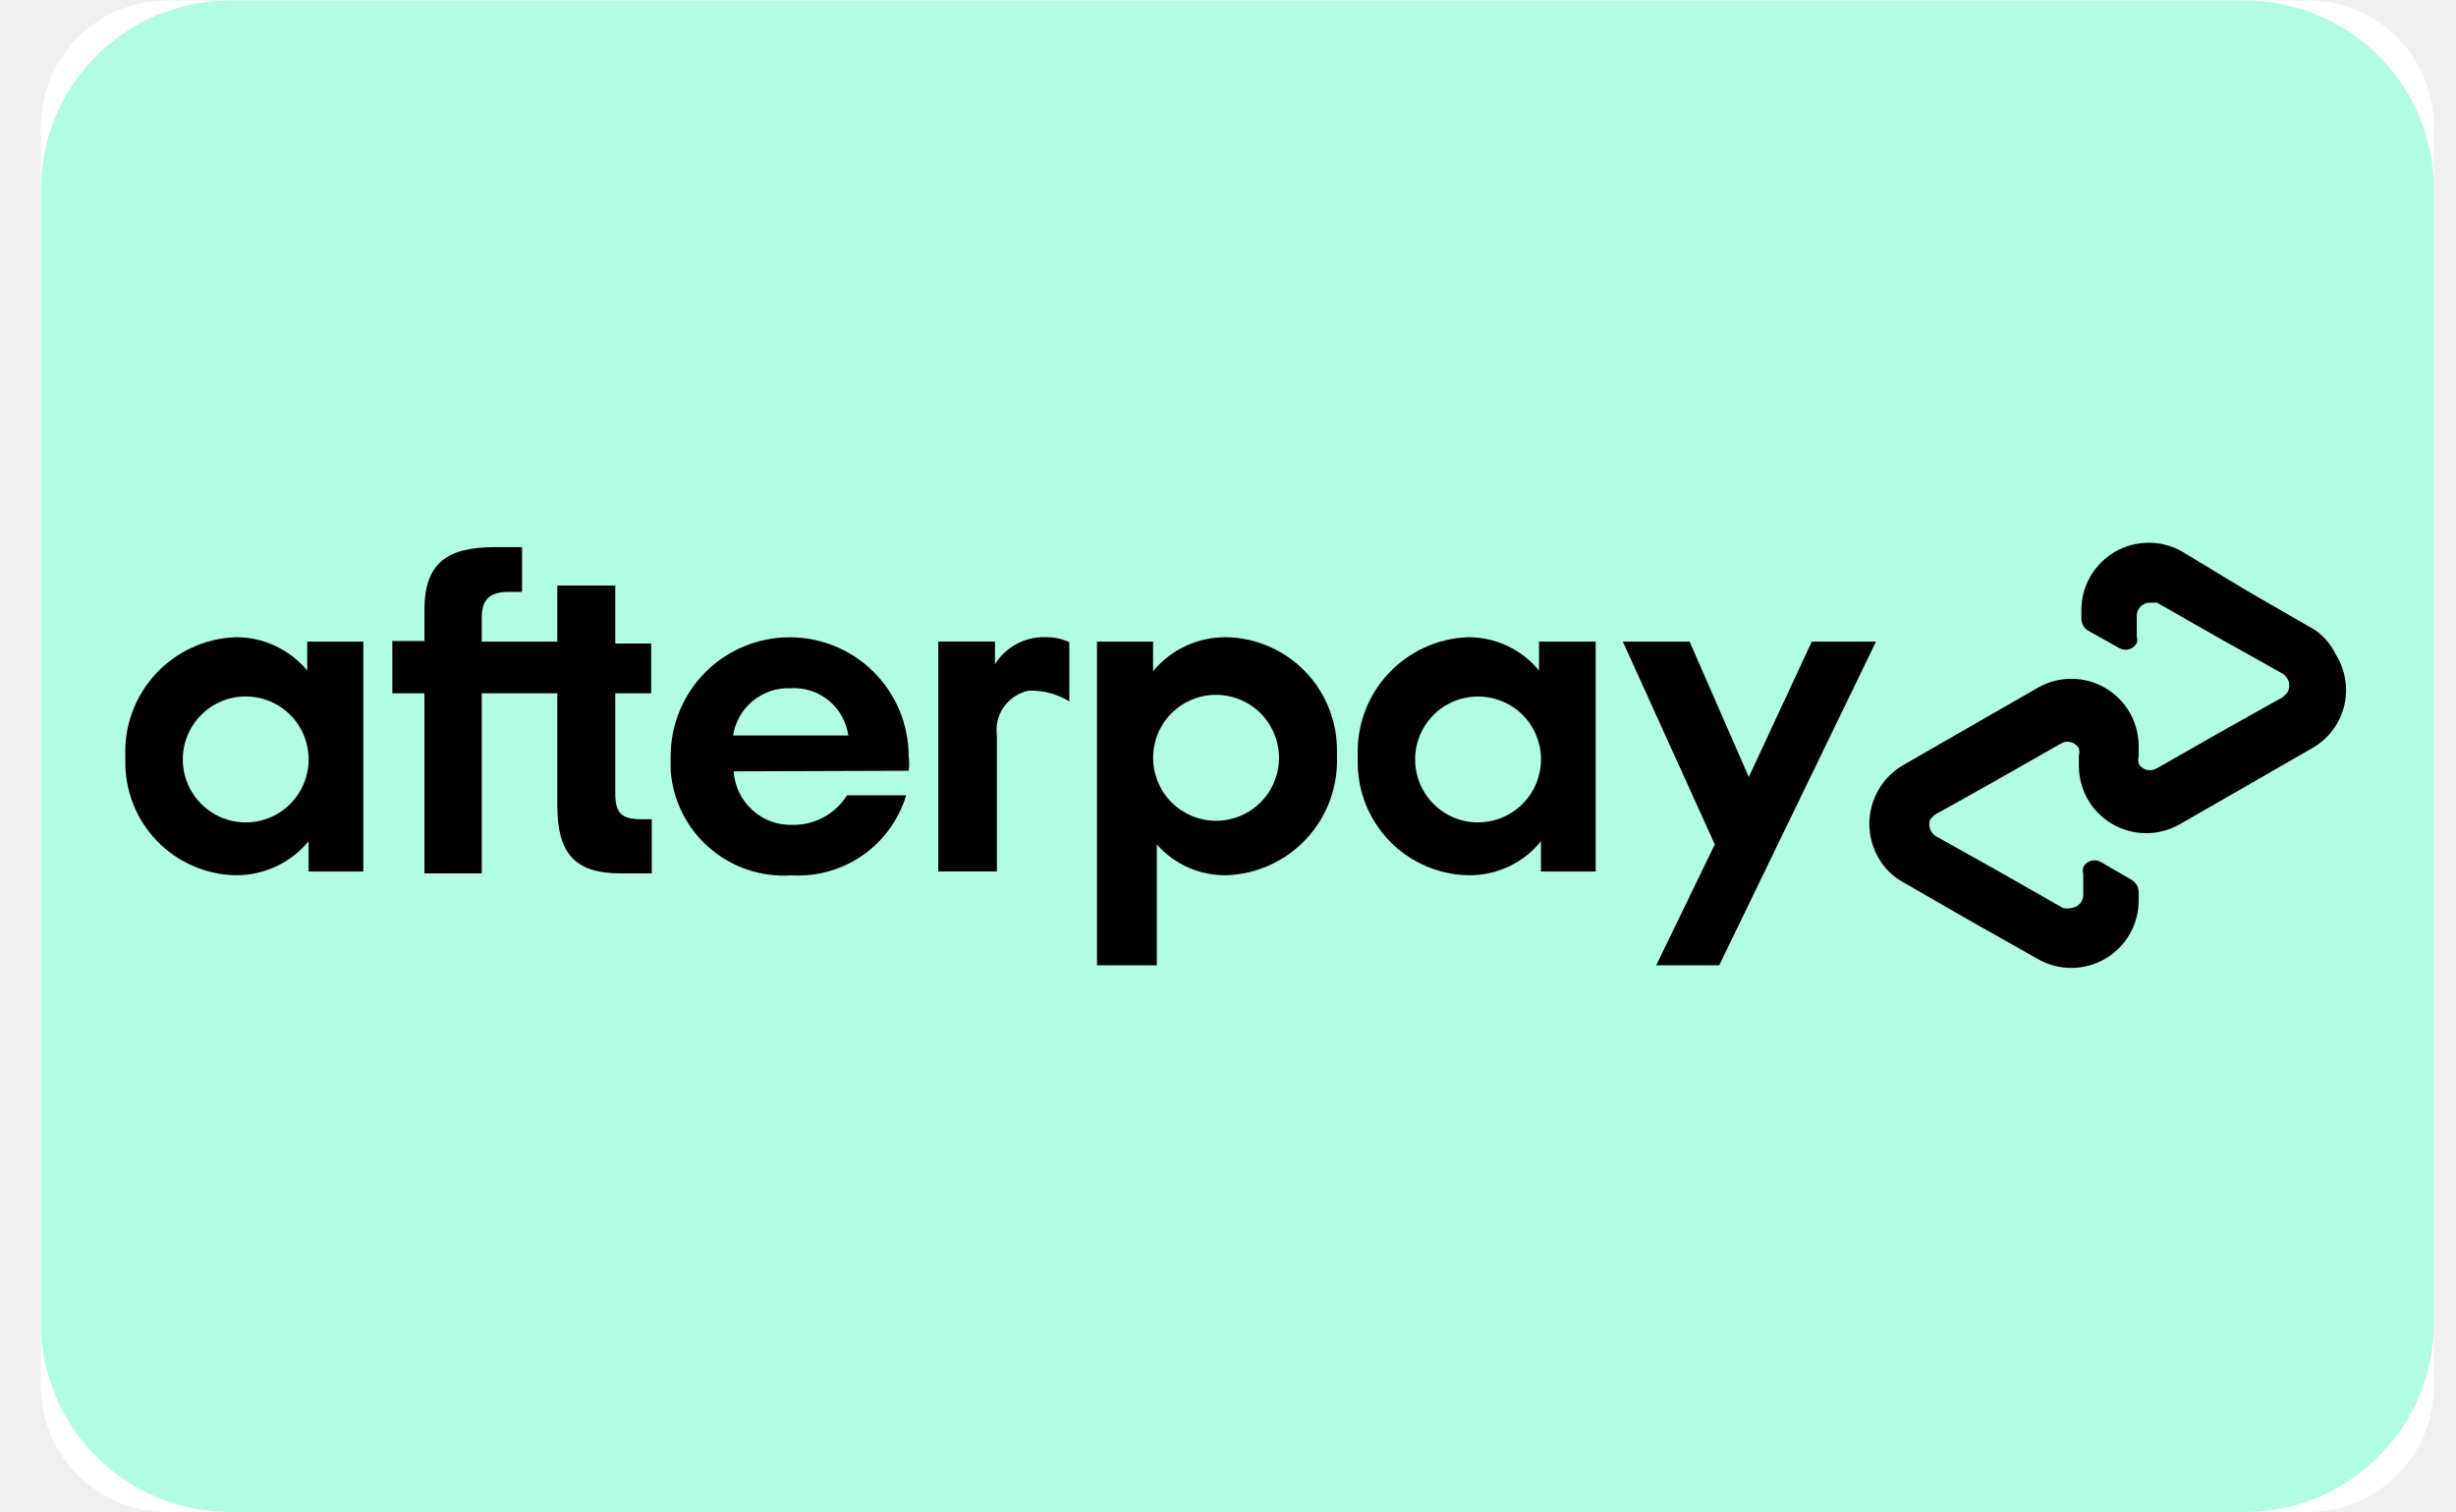
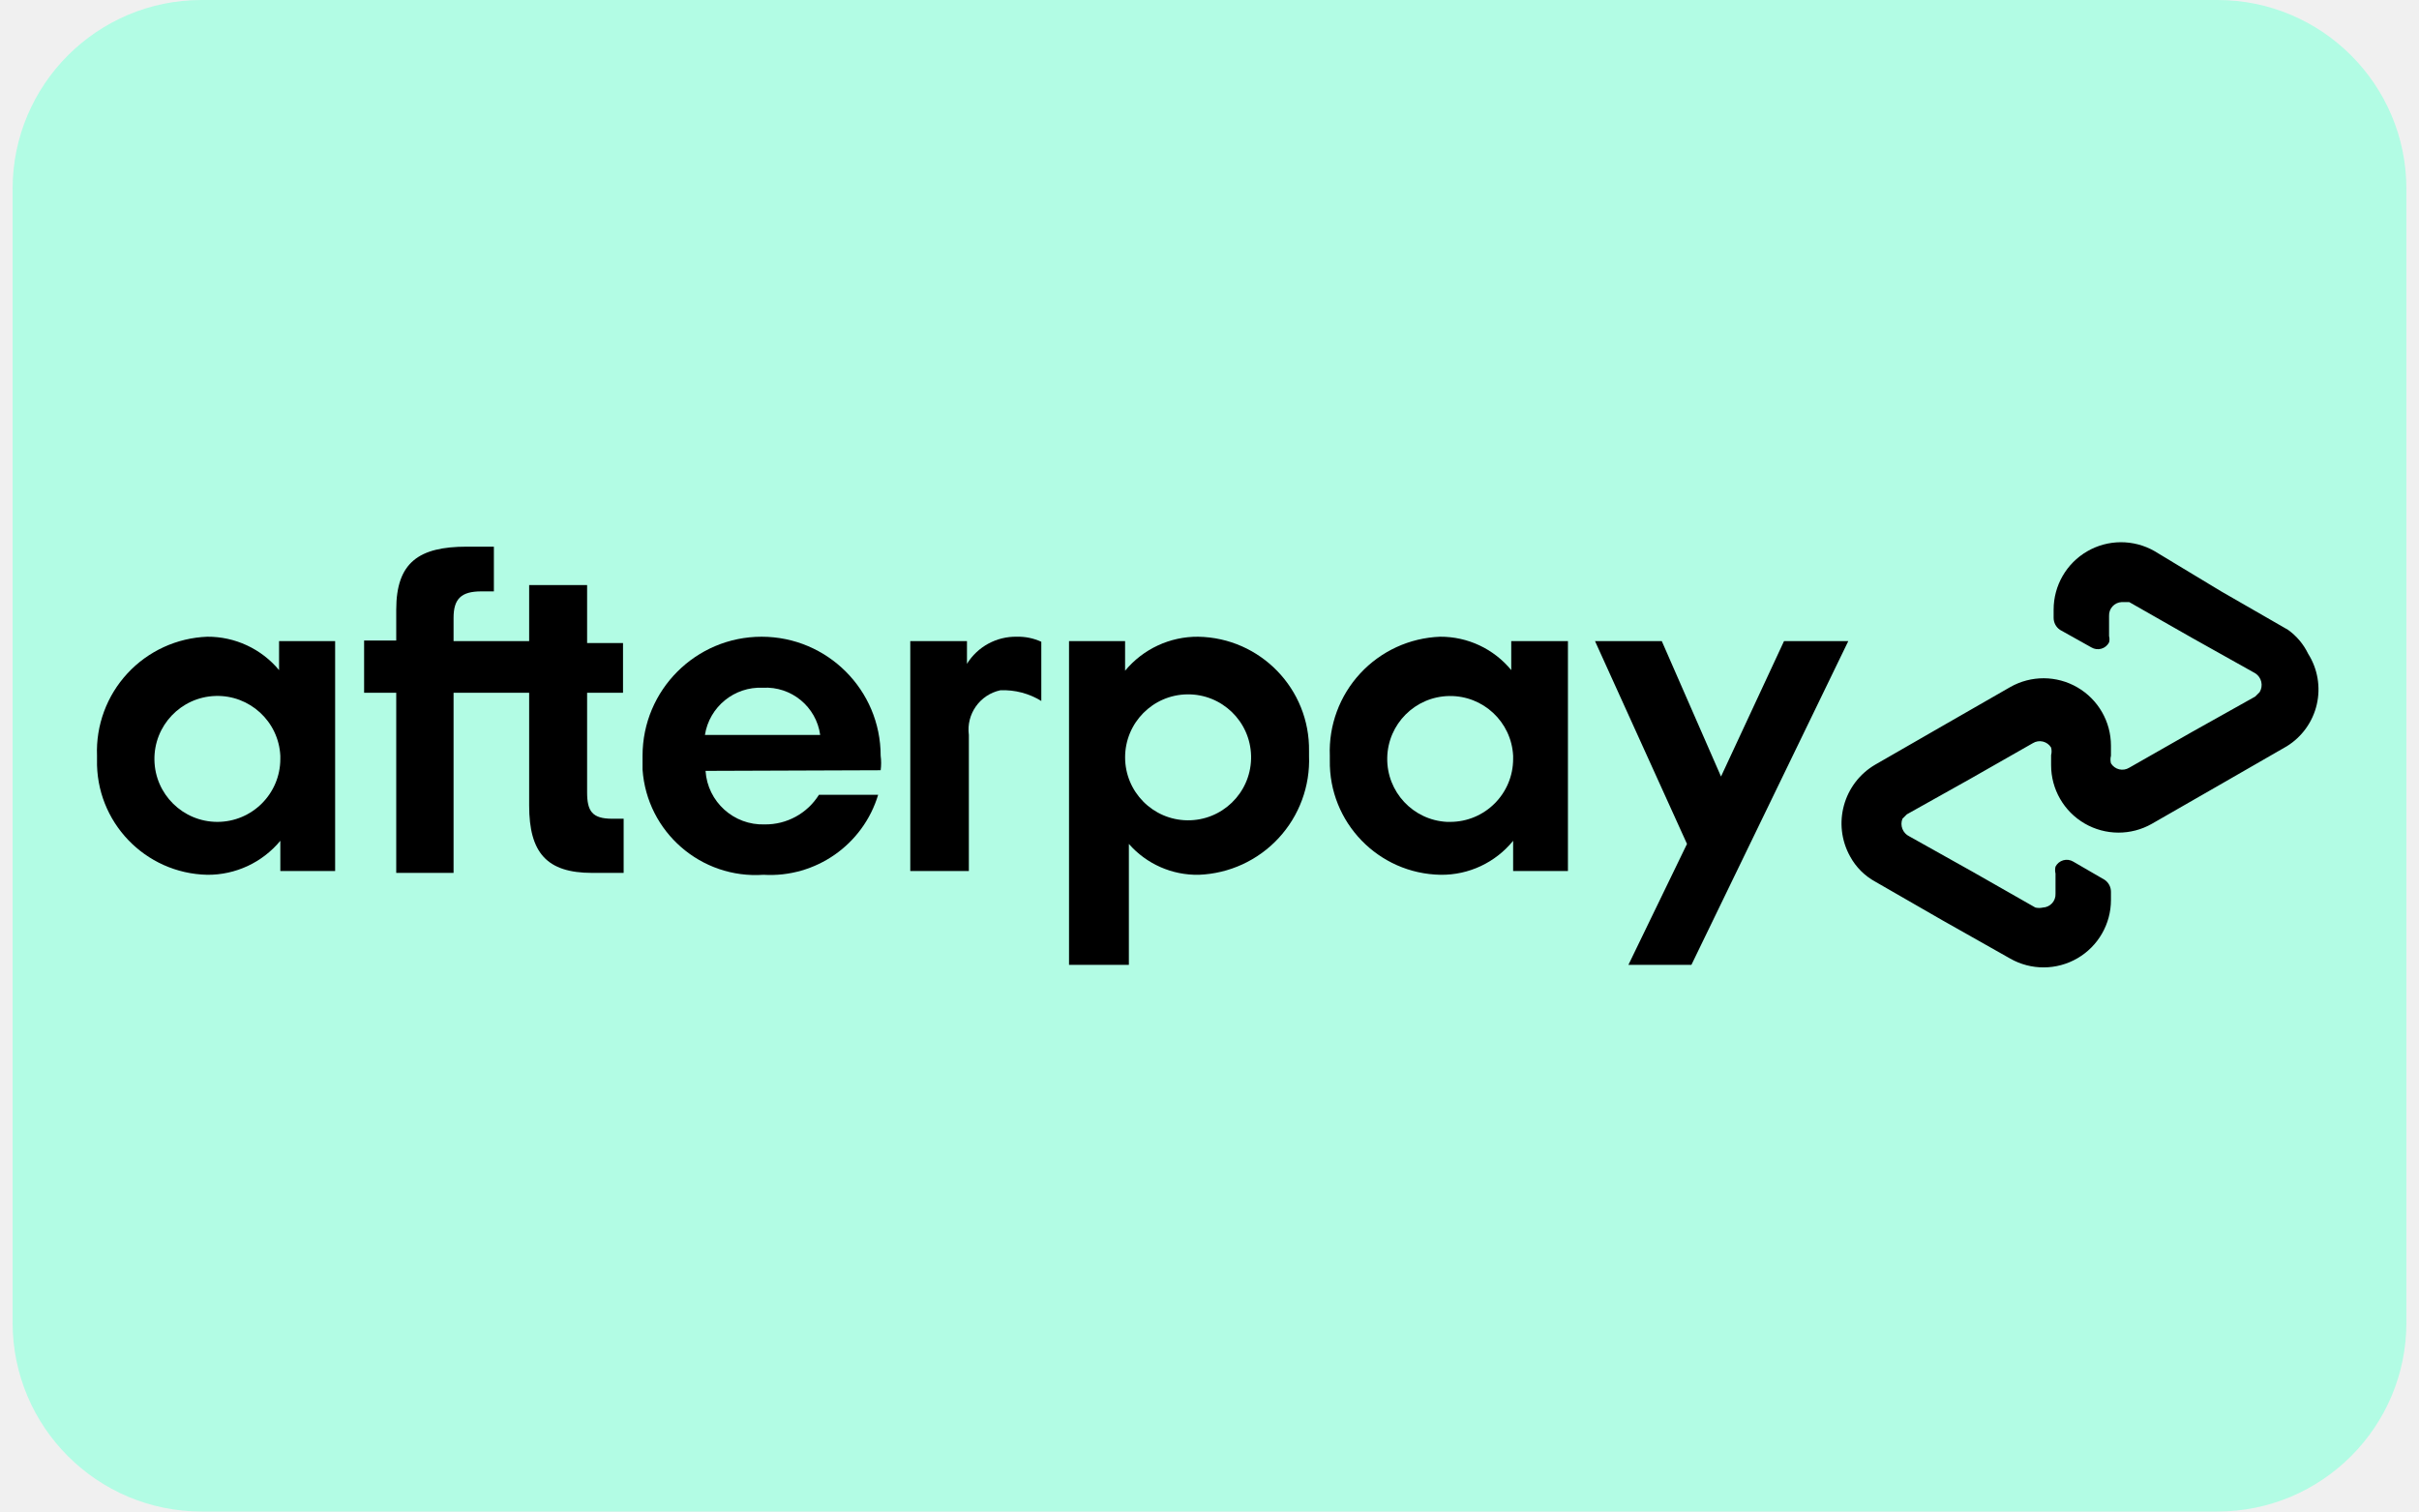
- <svg xmlns="http://www.w3.org/2000/svg" fill="none" height="24" viewBox="0 0 39 24" width="39">
-   <clipPath id="a">
-     <rect height="24" rx="2" width="38" x=".65" y=".008" />
-   </clipPath>
-   <clipPath id="b">
-     <path d="m.65.008h38v24h-38z" />
-   </clipPath>
-   <g clip-path="url(#a)">
-     <rect fill="#fff" height="24" rx="2" width="38" x=".65" y=".008" />
-     <g clip-path="url(#b)">
-       <path d="m35.65.008h-32c-.796 0-1.559.316-2.121.879-.563.563-.879 1.326-.879 2.121v18c0 .796.316 1.559.879 2.121.563.563 1.326.879 2.121.879h32c.796 0 1.559-.316 2.121-.879.563-.563.879-1.326.879-2.121v-18c0-.796-.316-1.559-.879-2.121-.563-.563-1.326-.879-2.121-.879z" fill="#b2fce4" />
-       <g fill="#000">
-         <path d="m36.77 10.008-1.06-.61-1.06-.64c-.163-.093-.347-.141-.534-.14s-.371.051-.533.145c-.162.094-.296.229-.39.392s-.142.347-.142.534v.13c0 .037.009.074.026.107s.043.061.073.083l.5.28c.024.014.05.023.077.026.027.004.054.001.081-.006s.051-.02.072-.037.038-.039.051-.063c.009-.033.009-.067 0-.1v-.32c-.001-.028.003-.055.012-.081.009-.026.024-.05.042-.07.019-.02.041-.037.066-.049.025-.012.052-.018.08-.02h.12l1 .57 1 .56c.049.031.083.08.096.136s.004.115-.026.164l-.07.07-1 .56-1 .57c-.024.015-.05.024-.077.029-.027.004-.055.003-.082-.003-.027-.006-.052-.018-.075-.035-.022-.016-.041-.037-.056-.061-.01-.039-.01-.081 0-.12v-.16c0-.187-.049-.371-.142-.534-.093-.163-.228-.297-.39-.392s-.346-.144-.533-.145-.372.048-.534.141l-1.08.62-1.06.61c-.245.142-.424.375-.499.648-.075.273-.039.565.099.812.092.169.231.308.4.4l1.06.61 1.08.61c.163.093.347.141.534.14.187-.001.371-.051.533-.145.162-.094.296-.229.39-.392s.142-.347.142-.534v-.13c0-.037-.009-.074-.026-.107-.018-.033-.043-.061-.074-.083l-.5-.29c-.023-.014-.049-.023-.076-.026-.027-.004-.054-.002-.081.006-.026.007-.051.02-.072.038-.021.017-.038.039-.051.063-.009.036-.009.074 0 .11v.32c.001.028-.003.055-.012.081-.009.026-.024.05-.042.07-.019.02-.041.037-.066.049-.025.012-.052.018-.08.02-.04.009-.081.009-.12 0l-1-.57-1-.56c-.05-.024-.09-.066-.11-.118s-.02-.11 0-.162l.07-.07 1-.56 1-.57c.024-.015.05-.024.077-.029s.055-.003.082.003c.027.006.052.018.075.035s.041.037.056.061c.01.039.01.081 0 .12v.16c0 .187.049.371.142.534s.228.297.39.392c.162.094.346.144.533.145.187.001.372-.048.534-.14l1.08-.62 1.06-.61c.12-.074.223-.17.305-.284.082-.114.14-.243.172-.38.032-.137.036-.278.012-.417-.024-.138-.074-.271-.149-.389-.073-.152-.183-.282-.32-.38z" />
-         <path d="m29.79 10.188-2.49 5.14h-1l.93-1.92-1.46-3.22h1.06l.94 2.15 1-2.15z" />
-         <path d="m4.9 12.008c-.01-.195-.077-.384-.192-.541-.116-.158-.275-.278-.458-.346s-.383-.081-.573-.037c-.191.044-.364.143-.499.285-.135.142-.225.32-.26.512-.035.193-.012.391.065.571.077.18.205.333.368.441.163.108.354.166.55.166.265 0 .52-.105.707-.293s.293-.442.293-.707zm0 1.83v-.48c-.141.171-.318.307-.519.401-.201.093-.42.141-.641.139-.235-.005-.467-.057-.682-.151-.215-.095-.41-.231-.572-.401-.163-.17-.29-.37-.375-.59s-.126-.453-.121-.688v-.06c-.009-.239.028-.478.111-.702.083-.224.209-.43.372-.606.163-.176.358-.317.575-.417.217-.1.452-.156.691-.165.217-.002.432.045.63.137.197.092.371.226.51.393v-.46h.89v3.65z" />
-         <path d="m10.17 13.008c-.32 0-.4-.12-.4-.42v-1.58h.57v-.79h-.57v-.92h-.92v.89h-1.2v-.37c0-.3.12-.42.44-.42h.2v-.71h-.43c-.76 0-1.12.25-1.12 1v.49h-.51v.83h.51v2.86h.91v-2.86h1.2v1.79c0 .75.28 1.07 1 1.07h.5v-.86z" />
-         <path d="m13.47 11.678c-.03-.216-.14-.414-.308-.553-.169-.139-.383-.209-.602-.197-.219-.01-.433.061-.603.199-.17.138-.282.335-.317.551zm-1.82.57c.015.236.122.457.298.616.175.159.406.243.642.234.172.002.341-.04.491-.122.151-.082.278-.202.368-.347h.94c-.116.386-.359.721-.689.951-.33.23-.729.343-1.131.319-.476.033-.946-.124-1.306-.438-.36-.313-.581-.756-.614-1.232v-.22c0-.501.199-.982.554-1.337.354-.354.835-.553 1.336-.553.501 0 .982.199 1.337.553.354.354.553.835.553 1.337.01.076.01.154 0 .23z" />
-         <path d="m20.31 12.008c-.007-.263-.117-.513-.306-.695-.189-.182-.443-.283-.706-.28-.263.003-.514.11-.699.297-.185.187-.288.44-.288.703 0 .263.104.515.288.703.185.187.436.294.699.297.263.003.517-.097.706-.28.19-.182.299-.432.306-.695zm-2.89 3.32v-5.14h.89v.47c.141-.171.318-.307.519-.401.201-.093.42-.141.641-.139.235.004.467.054.683.148s.411.229.574.398c.164.169.292.369.378.587s.129.452.125.687v.07c.009.239-.029.478-.111.702s-.209.43-.372.606c-.163.176-.358.317-.576.417s-.452.156-.691.165c-.209.004-.417-.038-.609-.122-.192-.085-.363-.21-.501-.368v1.92z" />
-         <path d="m24.47 12.008c-.01-.193-.076-.379-.189-.536-.114-.157-.27-.277-.451-.346s-.377-.085-.567-.045-.363.134-.499.271c-.137.137-.231.31-.271.499-.04.189-.025.386.045.567.069.18.19.337.346.451.157.114.343.179.536.189h.05c.265 0 .52-.105.707-.293.188-.188.293-.442.293-.707zm0 1.83v-.48c-.139.171-.314.308-.513.402-.199.093-.417.141-.637.138-.235-.004-.467-.054-.683-.148-.216-.094-.411-.229-.574-.398s-.292-.369-.378-.587-.129-.452-.125-.687v-.07c-.009-.239.029-.478.111-.702s.209-.43.372-.606c.163-.176.358-.317.575-.417.217-.1.452-.156.691-.165.216-.001.429.045.625.137s.368.226.505.393v-.46h.9v3.65z" />
-         <path d="m15.8 10.547c.083-.134.2-.244.338-.319.139-.075.294-.114.452-.111.134-.004.268.024.39.08v.94c-.195-.12-.421-.179-.65-.17-.157.034-.296.126-.389.257-.093.132-.132.293-.111.453v2.16h-.93v-3.65h.9z" />
-       </g>
-     </g>
-   </g>
+ <svg xmlns="http://www.w3.org/2000/svg" width="64" height="40" id="Layer_1" data-name="Layer 1" viewBox="0 0 38 24">
+   <path fill="#B2FCE4" d="M35,0H3A3,3,0,0,0,0,3V21a3,3,0,0,0,3,3H35a3,3,0,0,0,3-3V3A3,3,0,0,0,35,0Z" />
+   <path d="M36.12,10l-1.06-.61L34,8.75a1.07,1.07,0,0,0-1.6.93v.13a.23.23,0,0,0,.1.19l.5.28a.2.2,0,0,0,.28-.08.19.19,0,0,0,0-.1V9.78a.21.21,0,0,1,.2-.22l.12,0,1,.57,1,.56a.22.22,0,0,1,.07.3l-.07.07-1,.56-1,.57a.21.21,0,0,1-.29-.07.24.24,0,0,1,0-.12v-.16a1.07,1.07,0,0,0-1.6-.93l-1.08.62-1.06.61a1.08,1.08,0,0,0-.4,1.46,1,1,0,0,0,.4.4l1.06.61,1.08.61a1.07,1.07,0,0,0,1.6-.93v-.13a.23.23,0,0,0-.1-.19l-.5-.29a.2.2,0,0,0-.28.08.23.23,0,0,0,0,.11v.32a.21.21,0,0,1-.2.22.27.27,0,0,1-.12,0l-1-.57-1-.56A.22.22,0,0,1,30,13l.07-.07,1-.56,1-.57a.21.21,0,0,1,.29.07.24.24,0,0,1,0,.12v.16a1.07,1.07,0,0,0,1.6.93l1.08-.62,1.06-.61a1.06,1.06,0,0,0,.34-1.47A1,1,0,0,0,36.12,10Z" />
+   <path d="M29.14,10.18l-2.49,5.14h-1l.93-1.92-1.46-3.22h1.06l.94,2.15,1-2.15Z" />
+   <path d="M4.25,12a1,1,0,1,0-1,1.05h0a1,1,0,0,0,1-1V12m0,1.83v-.48a1.49,1.49,0,0,1-1.16.54,1.79,1.79,0,0,1-1.75-1.83V12a1.82,1.82,0,0,1,1.75-1.89h0a1.47,1.47,0,0,1,1.14.53v-.46h.89v3.65Z" />
+   <path d="M9.52,13c-.32,0-.4-.12-.4-.42V11h.57v-.79H9.12V9.29H8.2v.89H7V9.81c0-.3.12-.42.44-.42h.2V8.68H7.21c-.76,0-1.12.25-1.12,1v.49H5.58V11h.51v2.86H7V11H8.2v1.79c0,.75.28,1.07,1,1.07h.5V13Z" />
+   <path d="M12.82,11.67a.87.87,0,0,0-.91-.75.89.89,0,0,0-.92.75ZM11,12.24a.91.91,0,0,0,.94.85,1,1,0,0,0,.86-.47h.94a1.79,1.79,0,0,1-1.82,1.27A1.8,1.8,0,0,1,10,12.22V12a1.89,1.89,0,1,1,3.78,0h0a.89.89,0,0,1,0,.23Z" />
+   <path d="M19.66,12a1,1,0,1,0,0,.05V12m-2.89,3.32V10.18h.89v.47a1.49,1.49,0,0,1,1.16-.54,1.79,1.79,0,0,1,1.76,1.82V12a1.82,1.82,0,0,1-1.75,1.89h0a1.44,1.44,0,0,1-1.11-.49v1.92Z" />
+   <path d="M23.82,12a1,1,0,1,0-1.05,1.05h.05a1,1,0,0,0,1-1V12m0,1.83v-.48a1.46,1.46,0,0,1-1.15.54,1.79,1.79,0,0,1-1.76-1.82V12a1.82,1.82,0,0,1,1.75-1.89h0a1.45,1.45,0,0,1,1.13.53v-.46h.9v3.65Z" />
+   <path d="M15.15,10.54a.91.91,0,0,1,.79-.43.88.88,0,0,1,.39.08v.94a1.15,1.15,0,0,0-.65-.17.64.64,0,0,0-.5.71v2.16h-.93V10.18h.9Z" />
</svg>
